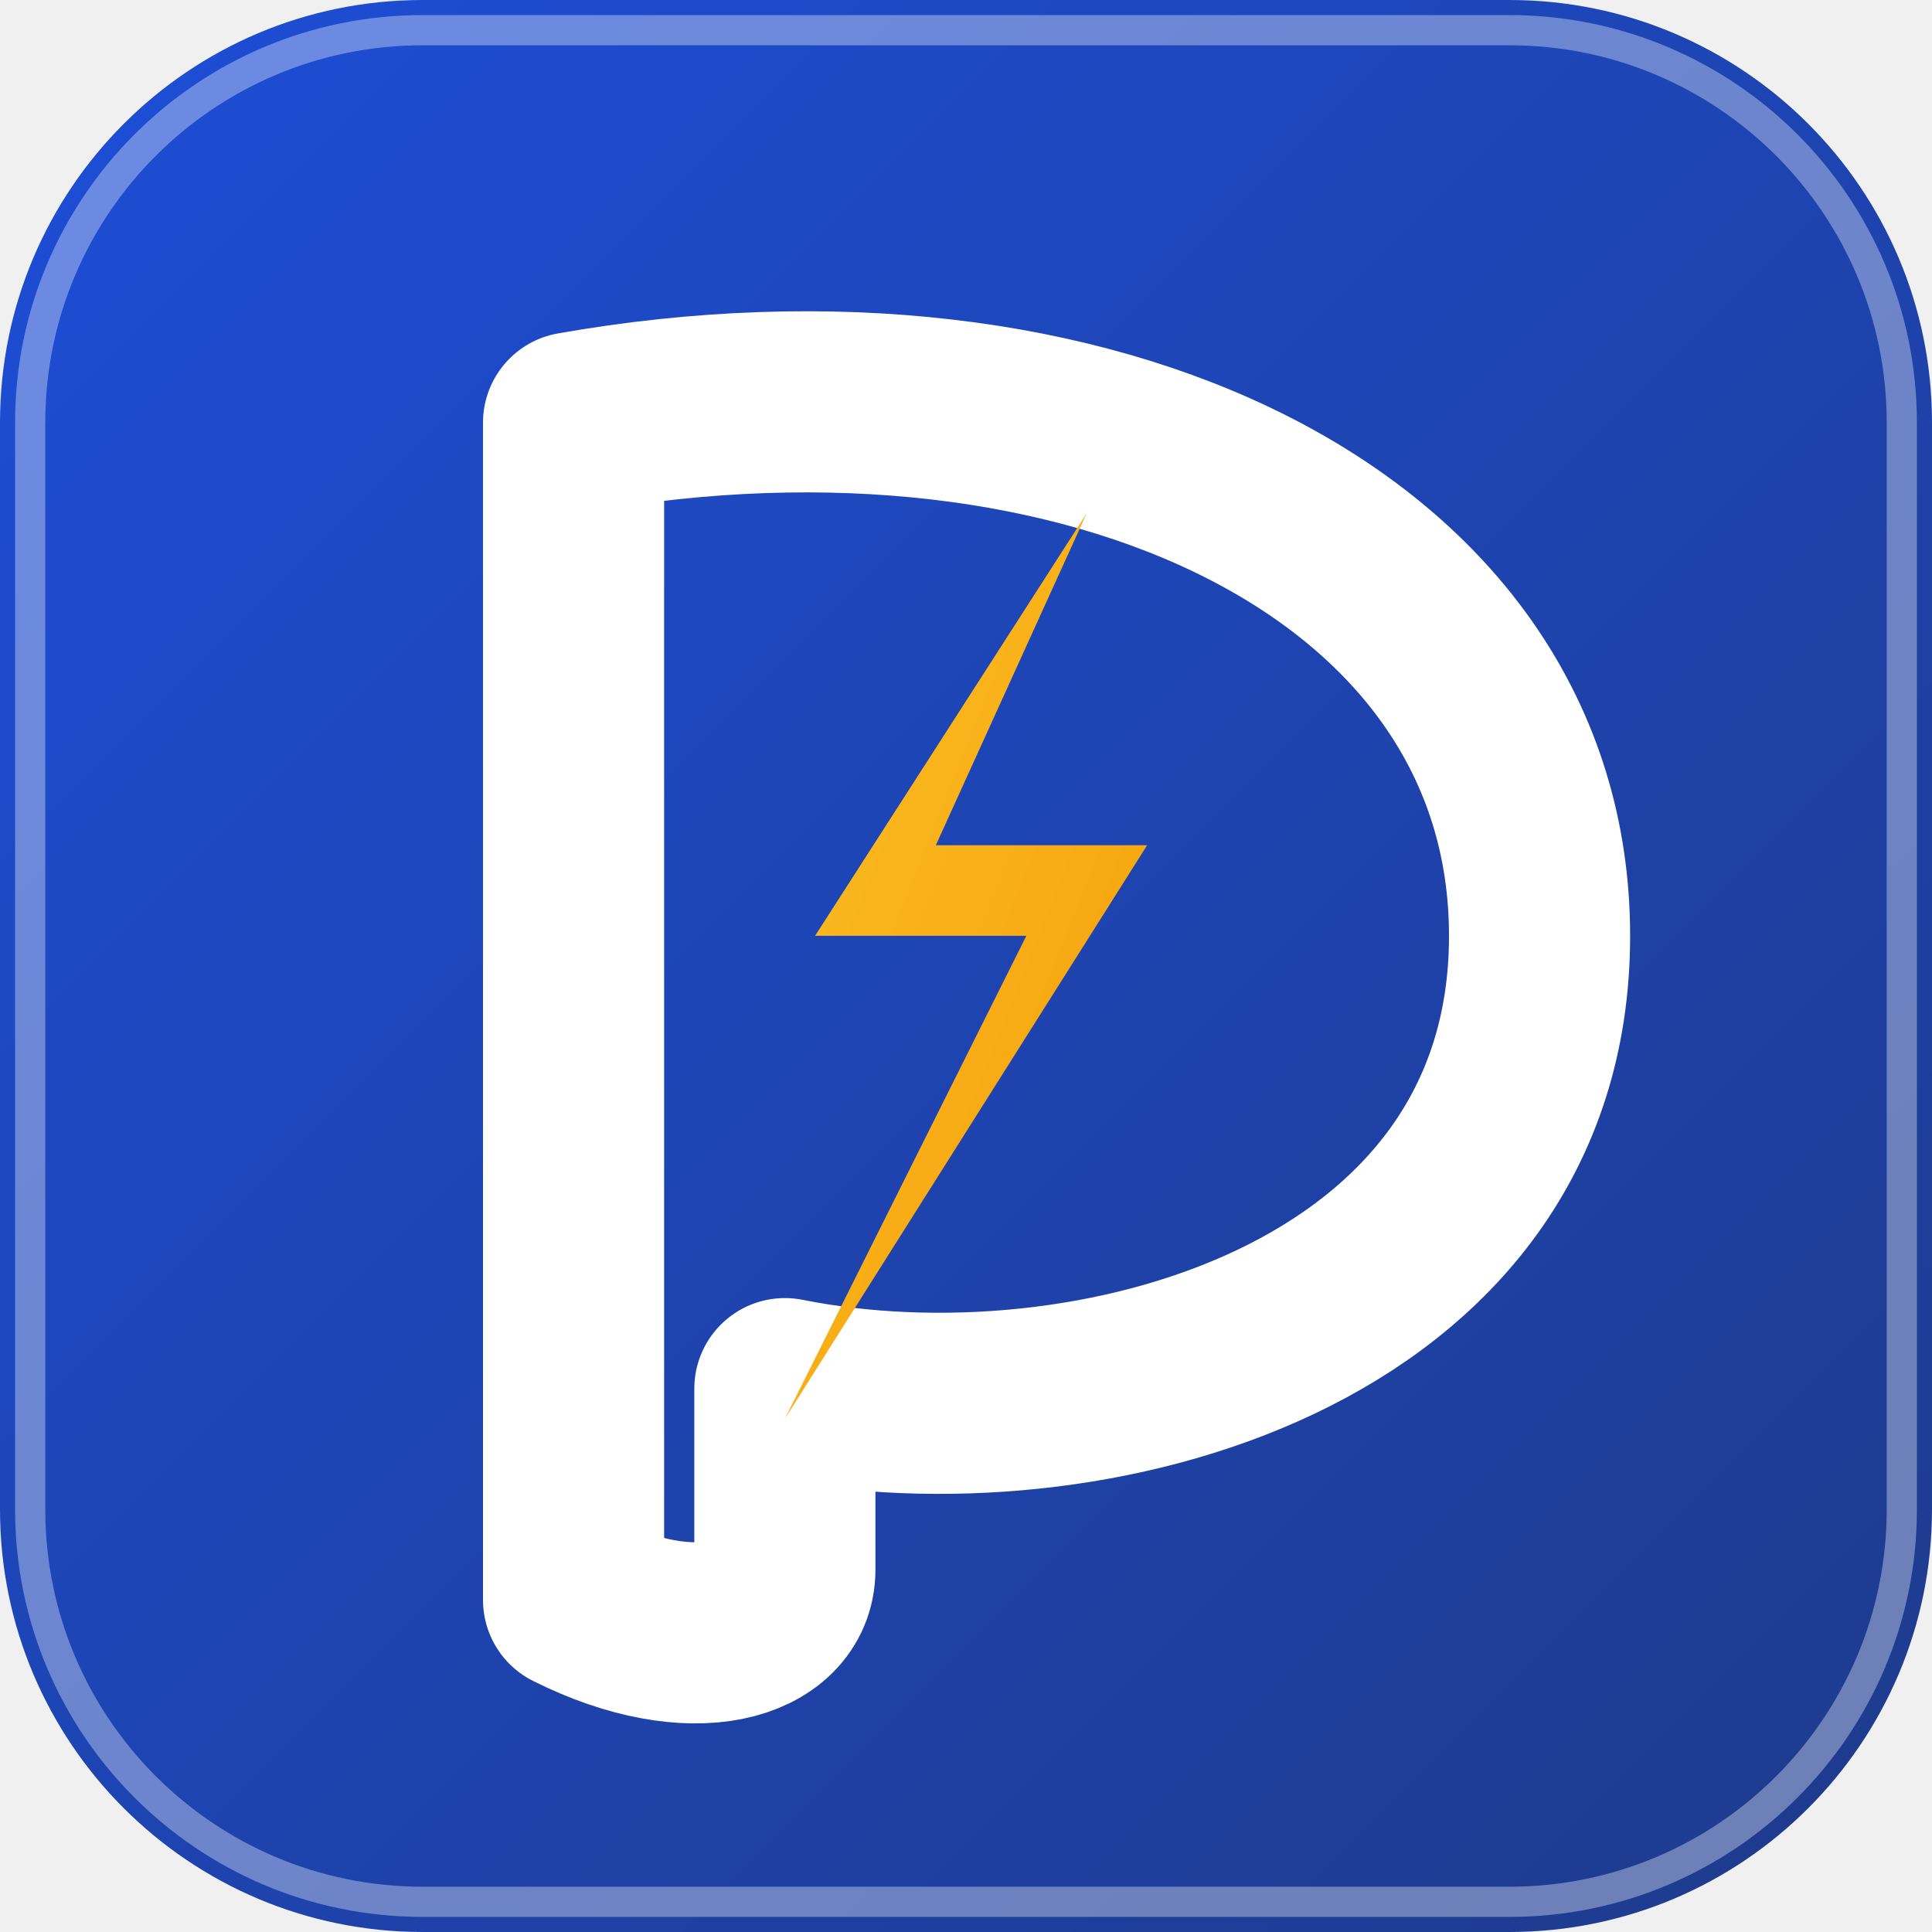
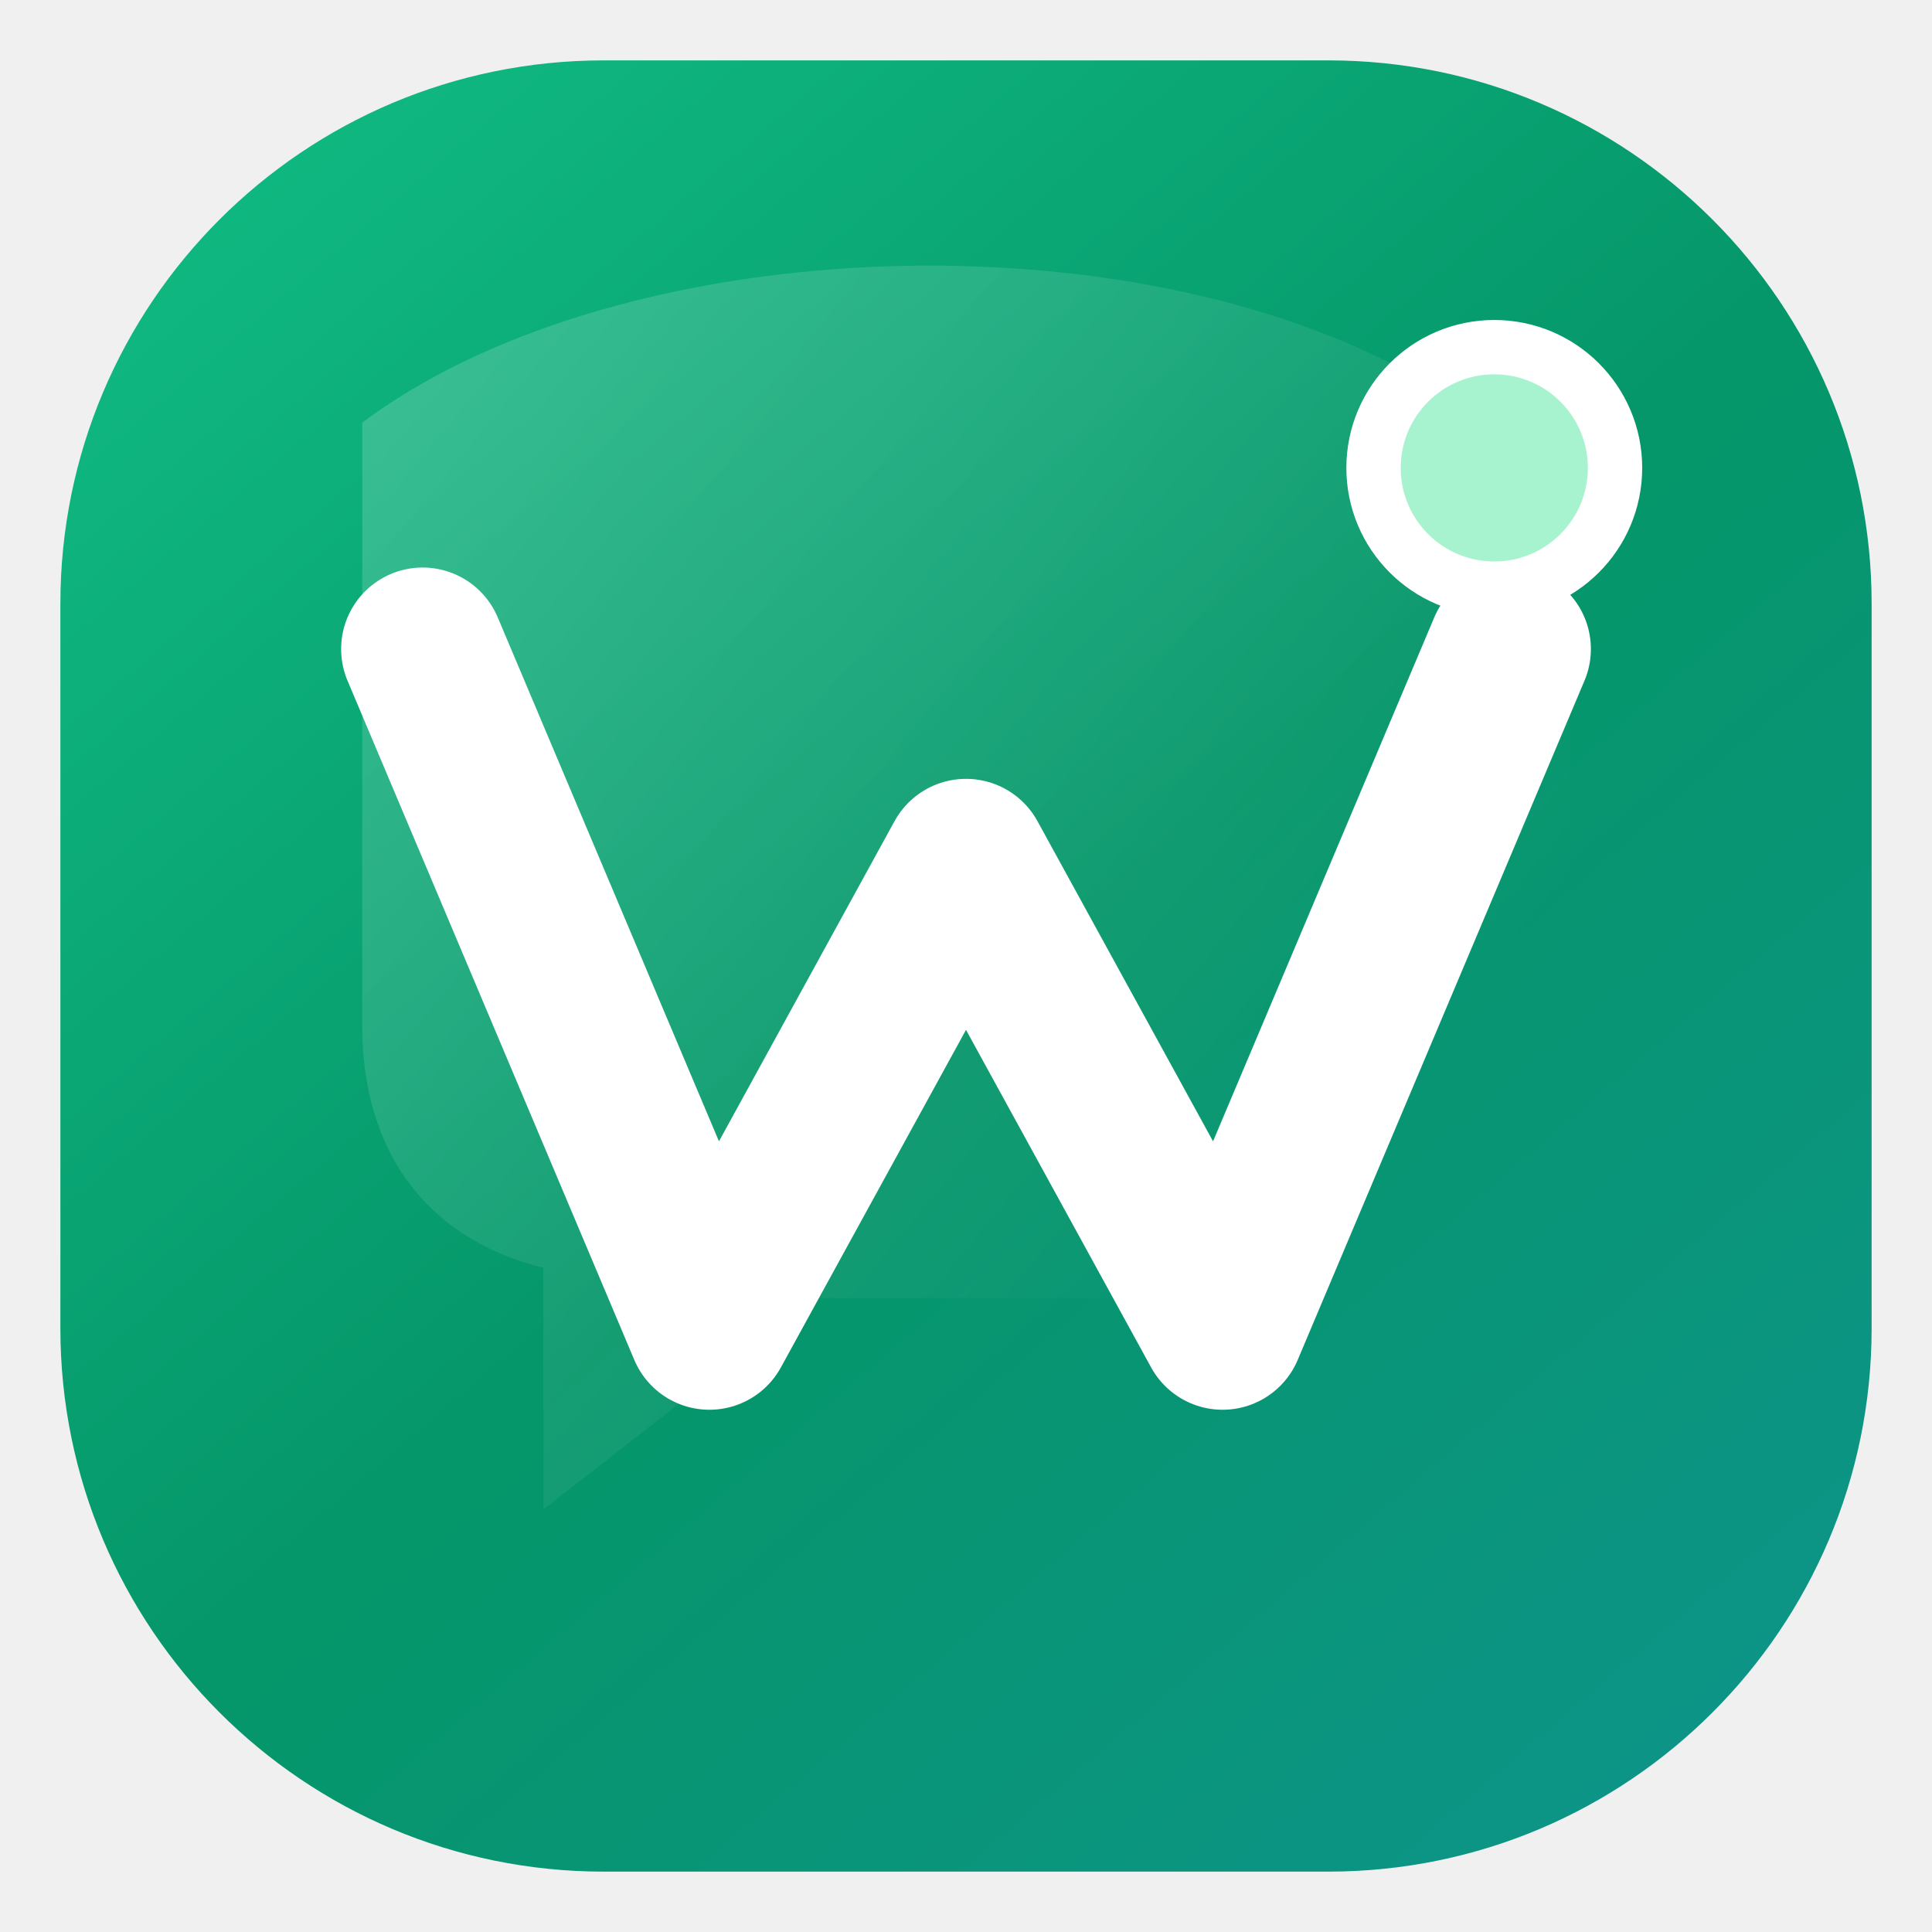
- <svg xmlns="http://www.w3.org/2000/svg" viewBox="0 0 128 128" width="128" height="128">
+ <svg xmlns="http://www.w3.org/2000/svg" viewBox="0 0 64 64" width="64" height="64">
  <defs>
-     <linearGradient id="favTile" x1="0%" y1="0%" x2="100%" y2="100%">
-       <stop offset="0%" stop-color="#1d4ed8" />
-       <stop offset="100%" stop-color="#1e3a8a" />
+     <linearGradient id="wakitTile" x1="8" y1="4" x2="56" y2="60" gradientUnits="userSpaceOnUse">
+       <stop offset="0%" stop-color="#10b981" />
+       <stop offset="52%" stop-color="#059669" />
+       <stop offset="100%" stop-color="#0d9488" />
    </linearGradient>
-     <linearGradient id="favBolt" x1="0%" y1="0%" x2="100%" y2="100%">
-       <stop offset="0%" stop-color="#fbbf24" />
-       <stop offset="100%" stop-color="#f59e0b" />
+     <linearGradient id="wakitShine" x1="14" y1="6" x2="48" y2="34" gradientUnits="userSpaceOnUse">
+       <stop offset="0%" stop-color="#ffffff" stop-opacity="0.35" />
+       <stop offset="100%" stop-color="#ffffff" stop-opacity="0" />
    </linearGradient>
  </defs>
-   <rect width="128" height="128" rx="28" fill="url(#favTile)" />
-   <rect width="124" height="124" x="2" y="2" rx="26" fill="none" stroke="#ffffff" stroke-width="2" stroke-opacity="0.35" />
-   <path d="M 38 28 C 72 22, 102 36, 102 62 C 102 88, 72 96, 52 92 L 52 104 C 52 108, 46 110, 38 106 Z" fill="none" stroke="#ffffff" stroke-width="12" stroke-linecap="round" stroke-linejoin="round" />
-   <path d="M 72 34 L 54 62 L 68 62 L 52 94 L 76 56 L 62 56 Z" fill="url(#favBolt)" />
+   <rect x="2" y="2" width="60" height="60" rx="18" fill="url(#wakitTile)" />
+   <path d="M12 14c8-6 24-7 34-2 4 2 6 6 6 11v10c0 6-5 10-11 10H27l-9 7v-8c-4-1-6-4-6-8V22c0-3 0-6 0-8Z" fill="url(#wakitShine)" opacity="0.55" />
+   <path d="M14 21.5 23.5 44 32 28.5 40.5 44 50 21.5" fill="none" stroke="#ffffff" stroke-width="5.4" stroke-linecap="round" stroke-linejoin="round" />
+   <circle cx="49.5" cy="15.5" r="4" fill="#a7f3d0" stroke="#ffffff" stroke-width="1.8" />
</svg>
